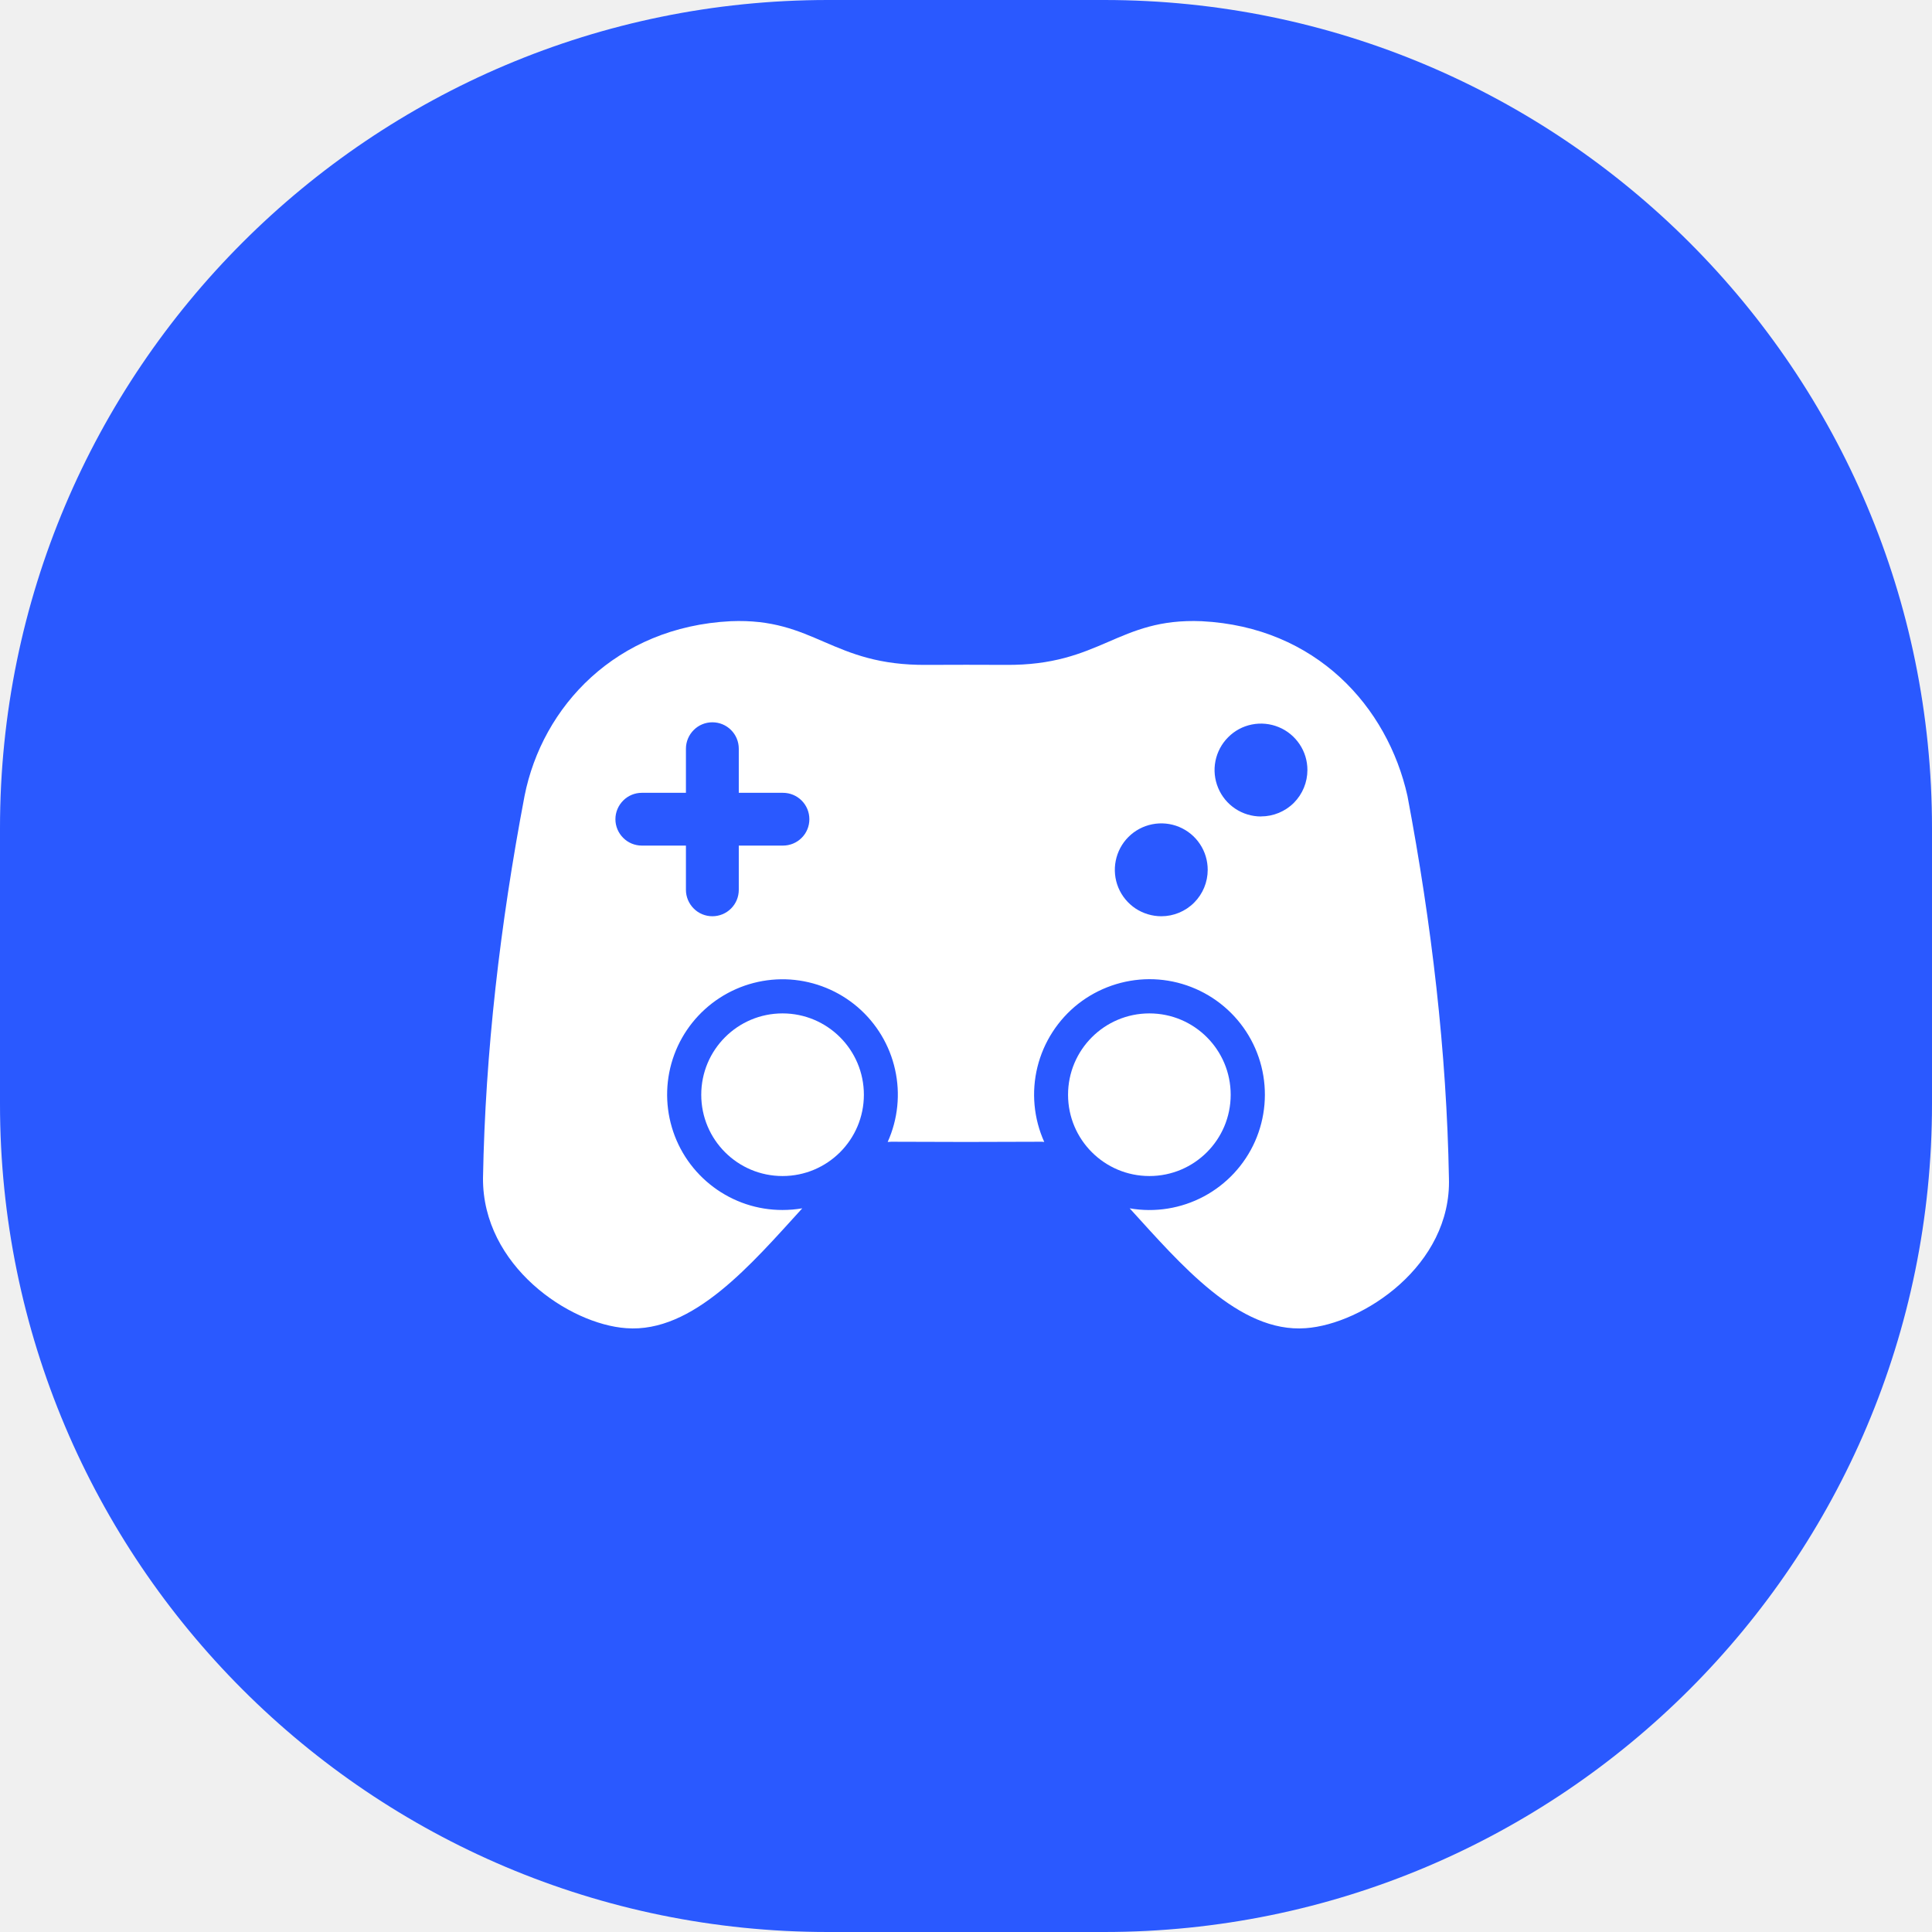
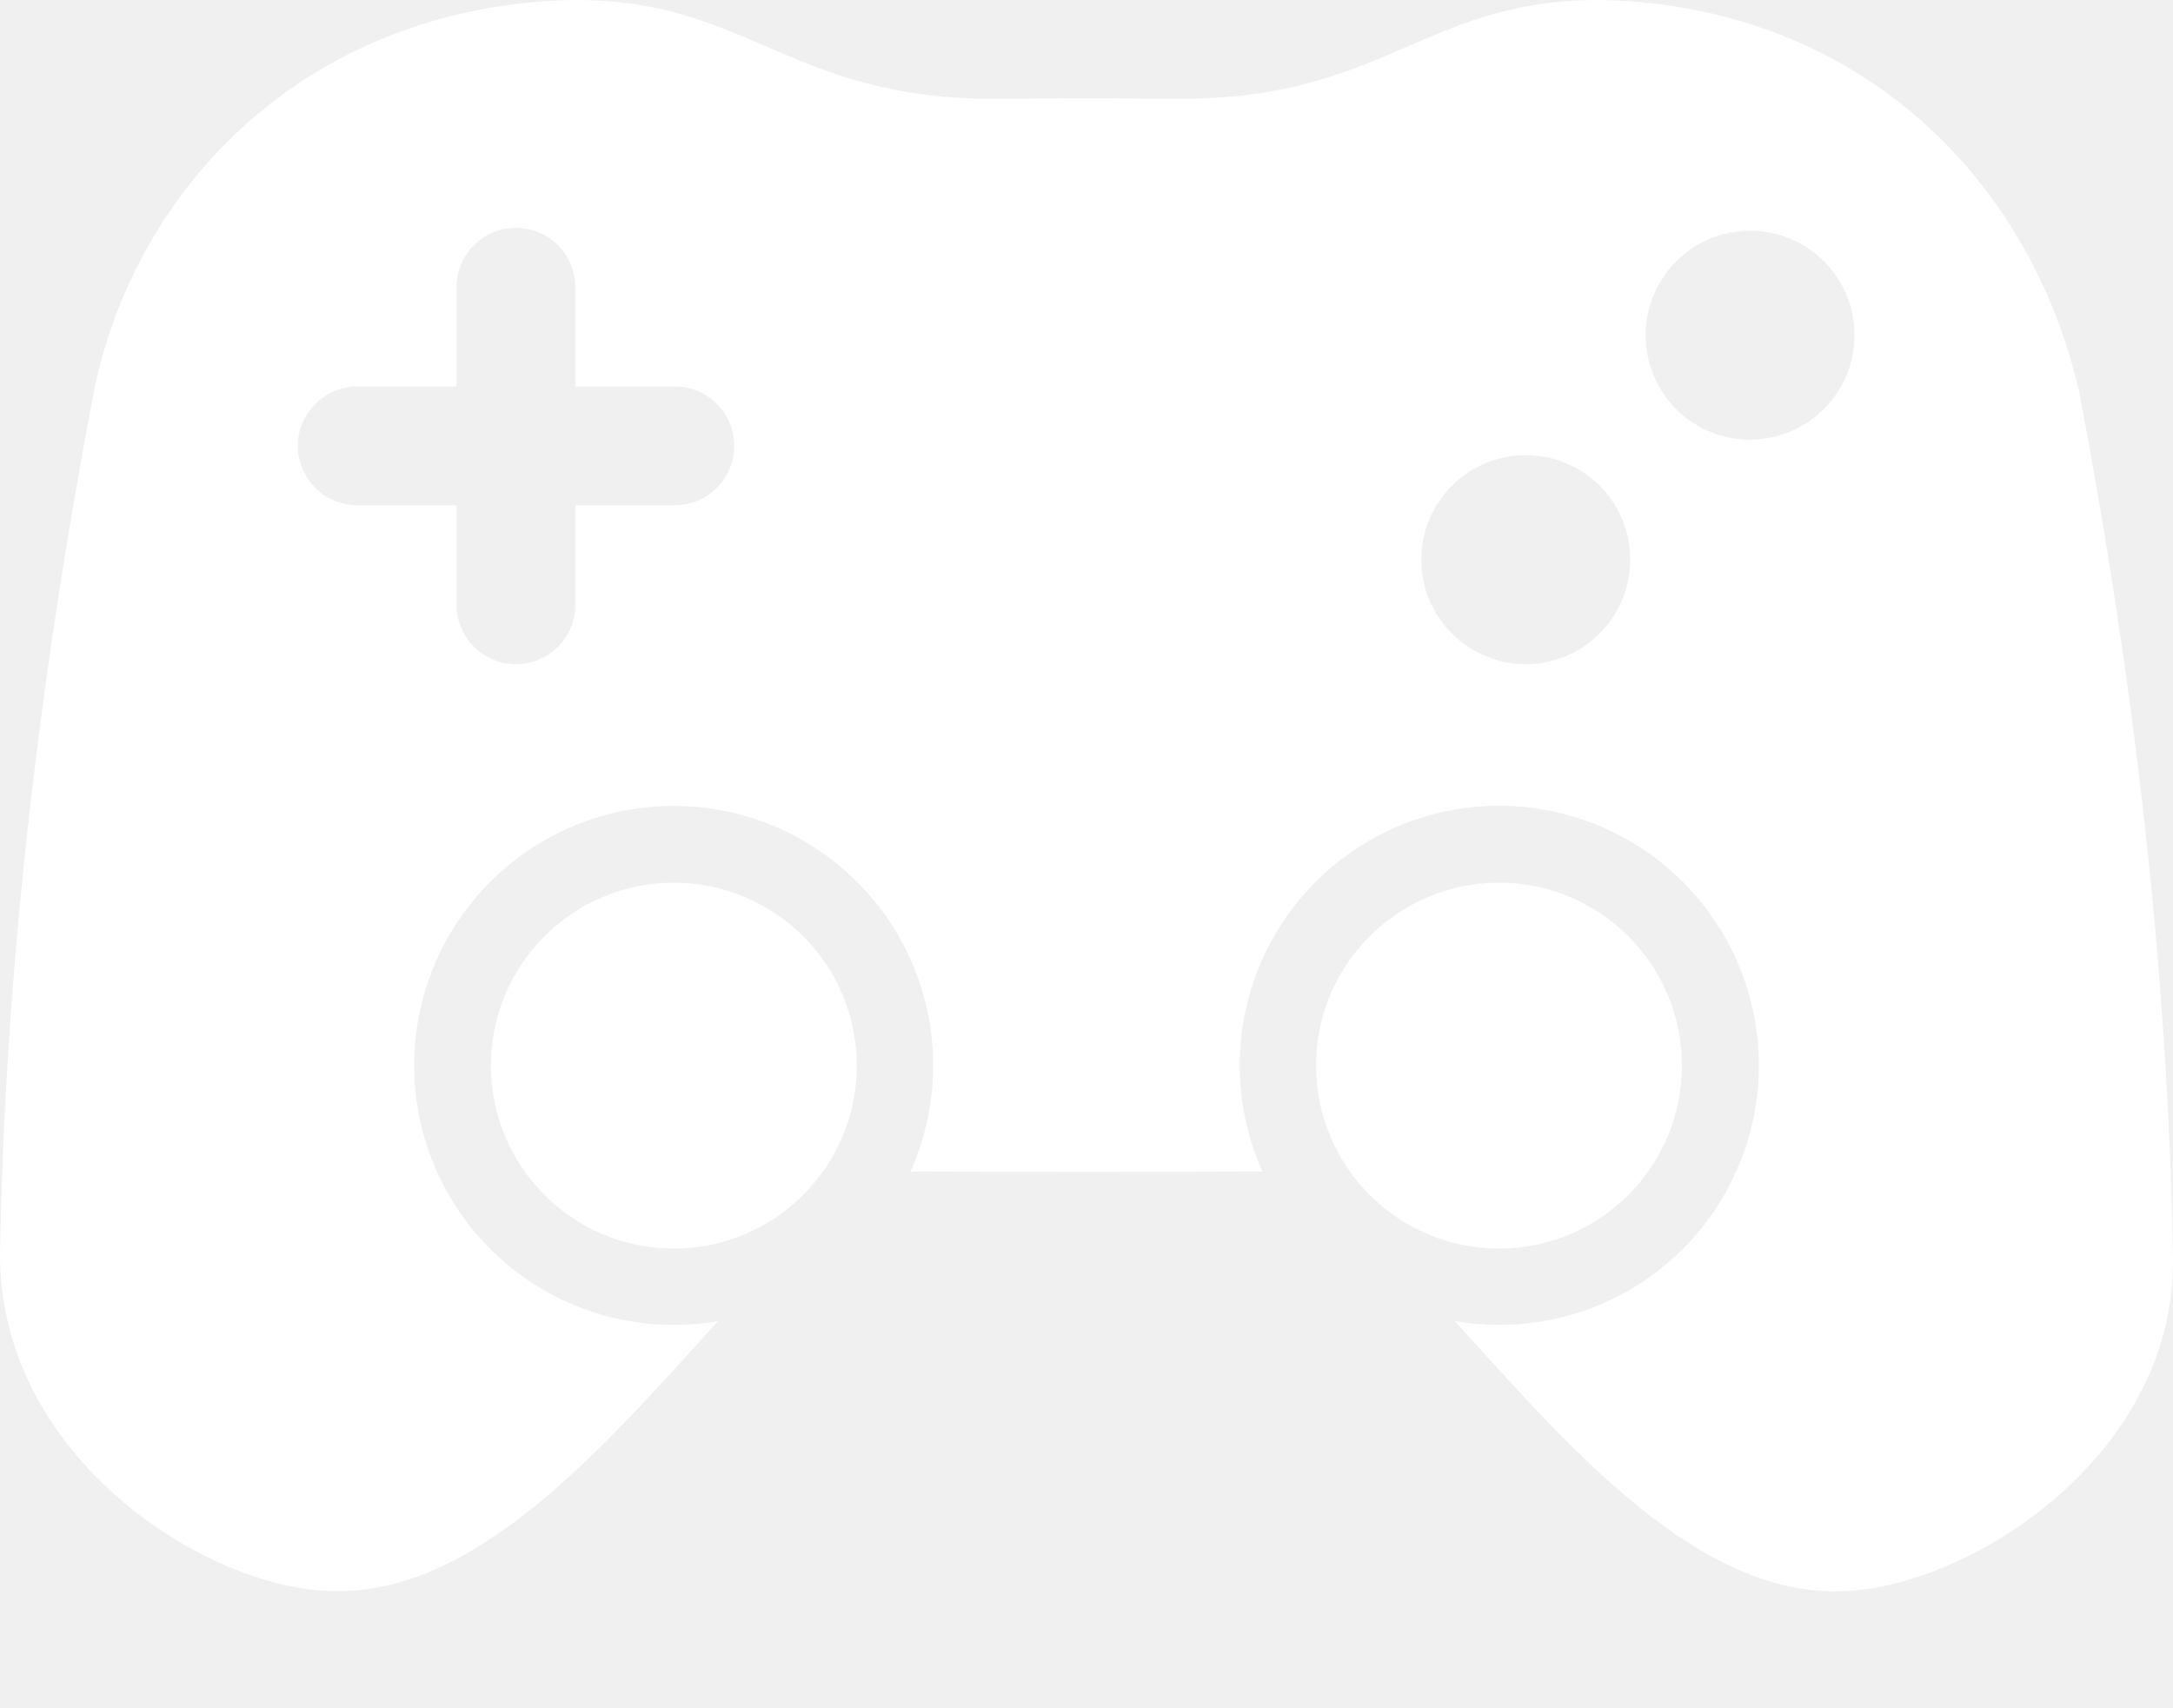
- <svg xmlns="http://www.w3.org/2000/svg" width="28" height="28" viewBox="0 0 28 28" fill="none">
-   <rect y="0" width="28" height="28" rx="12" fill="#2A59FF" />
-   <path d="M11.341 17.044C11.992 17.044 12.52 16.517 12.52 15.866C12.52 15.215 11.992 14.687 11.341 14.687C10.69 14.687 10.163 15.215 10.163 15.866C10.163 16.517 10.69 17.044 11.341 17.044Z" fill="white" />
-   <path d="M16.658 17.044C17.309 17.044 17.836 16.517 17.836 15.866C17.836 15.215 17.309 14.687 16.658 14.687C16.007 14.687 15.479 15.215 15.479 15.866C15.479 16.517 16.007 17.044 16.658 17.044Z" fill="white" />
-   <path d="M20.999 17.073C20.966 15.247 20.75 13.4 20.398 11.536C20.109 10.241 19.073 9.087 17.417 9.003C16.194 8.952 15.958 9.649 14.572 9.636C14.193 9.634 13.813 9.634 13.434 9.636C12.048 9.649 11.811 8.952 10.588 9.003C8.928 9.087 7.859 10.238 7.602 11.536C7.248 13.4 7.033 15.248 7 17.073C6.992 18.345 8.248 19.191 9.076 19.249C10.045 19.322 10.893 18.317 11.627 17.512C11.533 17.528 11.437 17.536 11.341 17.536C10.98 17.537 10.629 17.42 10.34 17.204C10.051 16.988 9.839 16.685 9.737 16.338C9.635 15.992 9.647 15.623 9.772 15.284C9.897 14.946 10.129 14.657 10.432 14.461C10.735 14.265 11.093 14.172 11.453 14.196C11.813 14.221 12.156 14.361 12.43 14.596C12.703 14.831 12.894 15.148 12.972 15.501C13.051 15.853 13.013 16.221 12.865 16.55C12.882 16.549 12.9 16.547 12.916 16.547C13.639 16.551 14.361 16.551 15.083 16.547C15.1 16.547 15.117 16.547 15.134 16.55C14.981 16.21 14.946 15.828 15.035 15.465C15.124 15.103 15.332 14.78 15.625 14.549C15.919 14.319 16.281 14.193 16.654 14.191C17.027 14.19 17.39 14.314 17.685 14.543C17.98 14.772 18.19 15.093 18.281 15.455C18.372 15.817 18.34 16.199 18.189 16.541C18.038 16.882 17.777 17.163 17.448 17.339C17.119 17.515 16.74 17.576 16.372 17.512C17.106 18.317 17.954 19.322 18.923 19.249C19.751 19.191 21.039 18.34 20.999 17.073ZM11.347 12.255H10.707V12.896C10.707 12.998 10.667 13.095 10.595 13.167C10.523 13.239 10.426 13.279 10.324 13.279C10.223 13.279 10.125 13.239 10.054 13.167C9.982 13.095 9.941 12.998 9.941 12.896V12.255H9.302C9.201 12.255 9.103 12.215 9.032 12.143C8.96 12.072 8.919 11.974 8.919 11.873C8.919 11.771 8.96 11.674 9.032 11.602C9.103 11.53 9.201 11.49 9.302 11.49H9.941V10.851C9.941 10.749 9.982 10.652 10.054 10.58C10.125 10.508 10.223 10.468 10.324 10.468C10.426 10.468 10.523 10.508 10.595 10.58C10.667 10.652 10.707 10.749 10.707 10.851V11.49H11.347C11.449 11.49 11.546 11.53 11.618 11.602C11.69 11.674 11.73 11.771 11.73 11.873C11.73 11.974 11.69 12.072 11.618 12.143C11.546 12.215 11.449 12.255 11.347 12.255ZM16.831 13.279C16.697 13.279 16.567 13.239 16.456 13.166C16.346 13.092 16.259 12.987 16.208 12.864C16.157 12.741 16.144 12.605 16.17 12.475C16.196 12.344 16.26 12.224 16.354 12.13C16.448 12.036 16.568 11.972 16.699 11.946C16.829 11.92 16.965 11.933 17.088 11.984C17.211 12.035 17.316 12.121 17.39 12.232C17.464 12.342 17.503 12.473 17.503 12.606C17.503 12.784 17.433 12.955 17.306 13.082C17.18 13.208 17.009 13.279 16.831 13.279ZM18.276 11.833C18.143 11.833 18.013 11.794 17.902 11.72C17.791 11.646 17.705 11.541 17.654 11.418C17.603 11.295 17.589 11.16 17.615 11.03C17.641 10.899 17.705 10.779 17.799 10.685C17.893 10.59 18.012 10.526 18.143 10.5C18.273 10.474 18.409 10.487 18.532 10.538C18.655 10.588 18.76 10.675 18.834 10.785C18.909 10.896 18.948 11.026 18.948 11.159C18.948 11.337 18.878 11.508 18.752 11.635C18.626 11.761 18.454 11.832 18.276 11.832V11.833Z" fill="white" />
+ <svg xmlns="http://www.w3.org/2000/svg" width="14" height="11" viewBox="0 0 14 11" fill="none">
+   <path d="M4.341 8.044C4.992 8.044 5.52 7.516 5.52 6.865C5.52 6.214 4.992 5.687 4.341 5.687C3.69 5.687 3.163 6.214 3.163 6.865C3.163 7.516 3.69 8.044 4.341 8.044Z" fill="white" />
+   <path d="M9.658 8.044C10.309 8.044 10.836 7.516 10.836 6.865C10.836 6.214 10.309 5.687 9.658 5.687C9.007 5.687 8.479 6.214 8.479 6.865C8.479 7.516 9.007 8.044 9.658 8.044Z" fill="white" />
+   <path d="M13.999 8.073C13.966 6.246 13.751 4.4 13.398 2.536C13.109 1.24 12.073 0.087 10.417 0.003C9.194 -0.048 8.958 0.649 7.572 0.636C7.193 0.633 6.813 0.633 6.434 0.636C5.048 0.649 4.811 -0.048 3.588 0.003C1.928 0.087 0.859 1.238 0.602 2.536C0.248 4.4 0.033 6.247 3.73731e-05 8.073C-0.008 9.345 1.248 10.191 2.076 10.248C3.045 10.322 3.893 9.316 4.627 8.511C4.533 8.528 4.437 8.536 4.341 8.536C3.981 8.536 3.629 8.42 3.34 8.204C3.051 7.988 2.839 7.684 2.737 7.338C2.635 6.992 2.647 6.622 2.772 6.284C2.897 5.945 3.129 5.657 3.432 5.46C3.735 5.264 4.093 5.172 4.453 5.196C4.813 5.22 5.156 5.36 5.429 5.596C5.703 5.831 5.894 6.148 5.972 6.5C6.051 6.852 6.013 7.221 5.865 7.55C5.882 7.548 5.9 7.547 5.917 7.547C6.639 7.551 7.361 7.551 8.083 7.547C8.1 7.547 8.117 7.547 8.134 7.55C7.981 7.209 7.946 6.827 8.035 6.465C8.124 6.102 8.332 5.78 8.625 5.549C8.919 5.318 9.281 5.192 9.654 5.191C10.027 5.19 10.39 5.314 10.685 5.543C10.98 5.772 11.19 6.093 11.281 6.455C11.373 6.817 11.34 7.199 11.189 7.54C11.038 7.882 10.777 8.163 10.448 8.339C10.118 8.515 9.74 8.575 9.372 8.511C10.106 9.316 10.954 10.322 11.923 10.249C12.751 10.191 14.039 9.339 13.999 8.073ZM4.347 3.255H3.707V3.896C3.707 3.997 3.667 4.095 3.595 4.167C3.523 4.238 3.426 4.279 3.324 4.279C3.223 4.279 3.125 4.238 3.054 4.167C2.982 4.095 2.941 3.997 2.941 3.896V3.255H2.302C2.201 3.255 2.103 3.215 2.032 3.143C1.96 3.071 1.919 2.974 1.919 2.872C1.919 2.771 1.96 2.674 2.032 2.602C2.103 2.53 2.201 2.49 2.302 2.49H2.941V1.85C2.941 1.749 2.982 1.652 3.054 1.58C3.125 1.508 3.223 1.468 3.324 1.468C3.426 1.468 3.523 1.508 3.595 1.58C3.667 1.652 3.707 1.749 3.707 1.85V2.49H4.347C4.449 2.49 4.546 2.53 4.618 2.602C4.69 2.674 4.73 2.771 4.73 2.872C4.73 2.974 4.69 3.071 4.618 3.143C4.546 3.215 4.449 3.255 4.347 3.255ZM9.831 4.279C9.697 4.279 9.567 4.239 9.456 4.165C9.346 4.091 9.259 3.986 9.208 3.863C9.157 3.74 9.144 3.605 9.17 3.474C9.196 3.344 9.26 3.224 9.354 3.13C9.448 3.035 9.568 2.971 9.699 2.945C9.829 2.919 9.965 2.933 10.088 2.984C10.211 3.034 10.316 3.121 10.39 3.231C10.464 3.342 10.503 3.472 10.503 3.605C10.503 3.784 10.432 3.955 10.306 4.081C10.18 4.208 10.009 4.279 9.831 4.279ZM11.276 2.833C11.143 2.833 11.013 2.794 10.902 2.72C10.791 2.646 10.705 2.541 10.654 2.418C10.603 2.295 10.589 2.16 10.615 2.029C10.641 1.899 10.705 1.779 10.799 1.684C10.893 1.59 11.012 1.526 11.143 1.5C11.274 1.473 11.409 1.487 11.532 1.537C11.655 1.588 11.76 1.674 11.834 1.785C11.909 1.895 11.948 2.025 11.948 2.159C11.948 2.337 11.878 2.508 11.752 2.634C11.626 2.761 11.454 2.832 11.276 2.832V2.833Z" fill="white" />
</svg>
